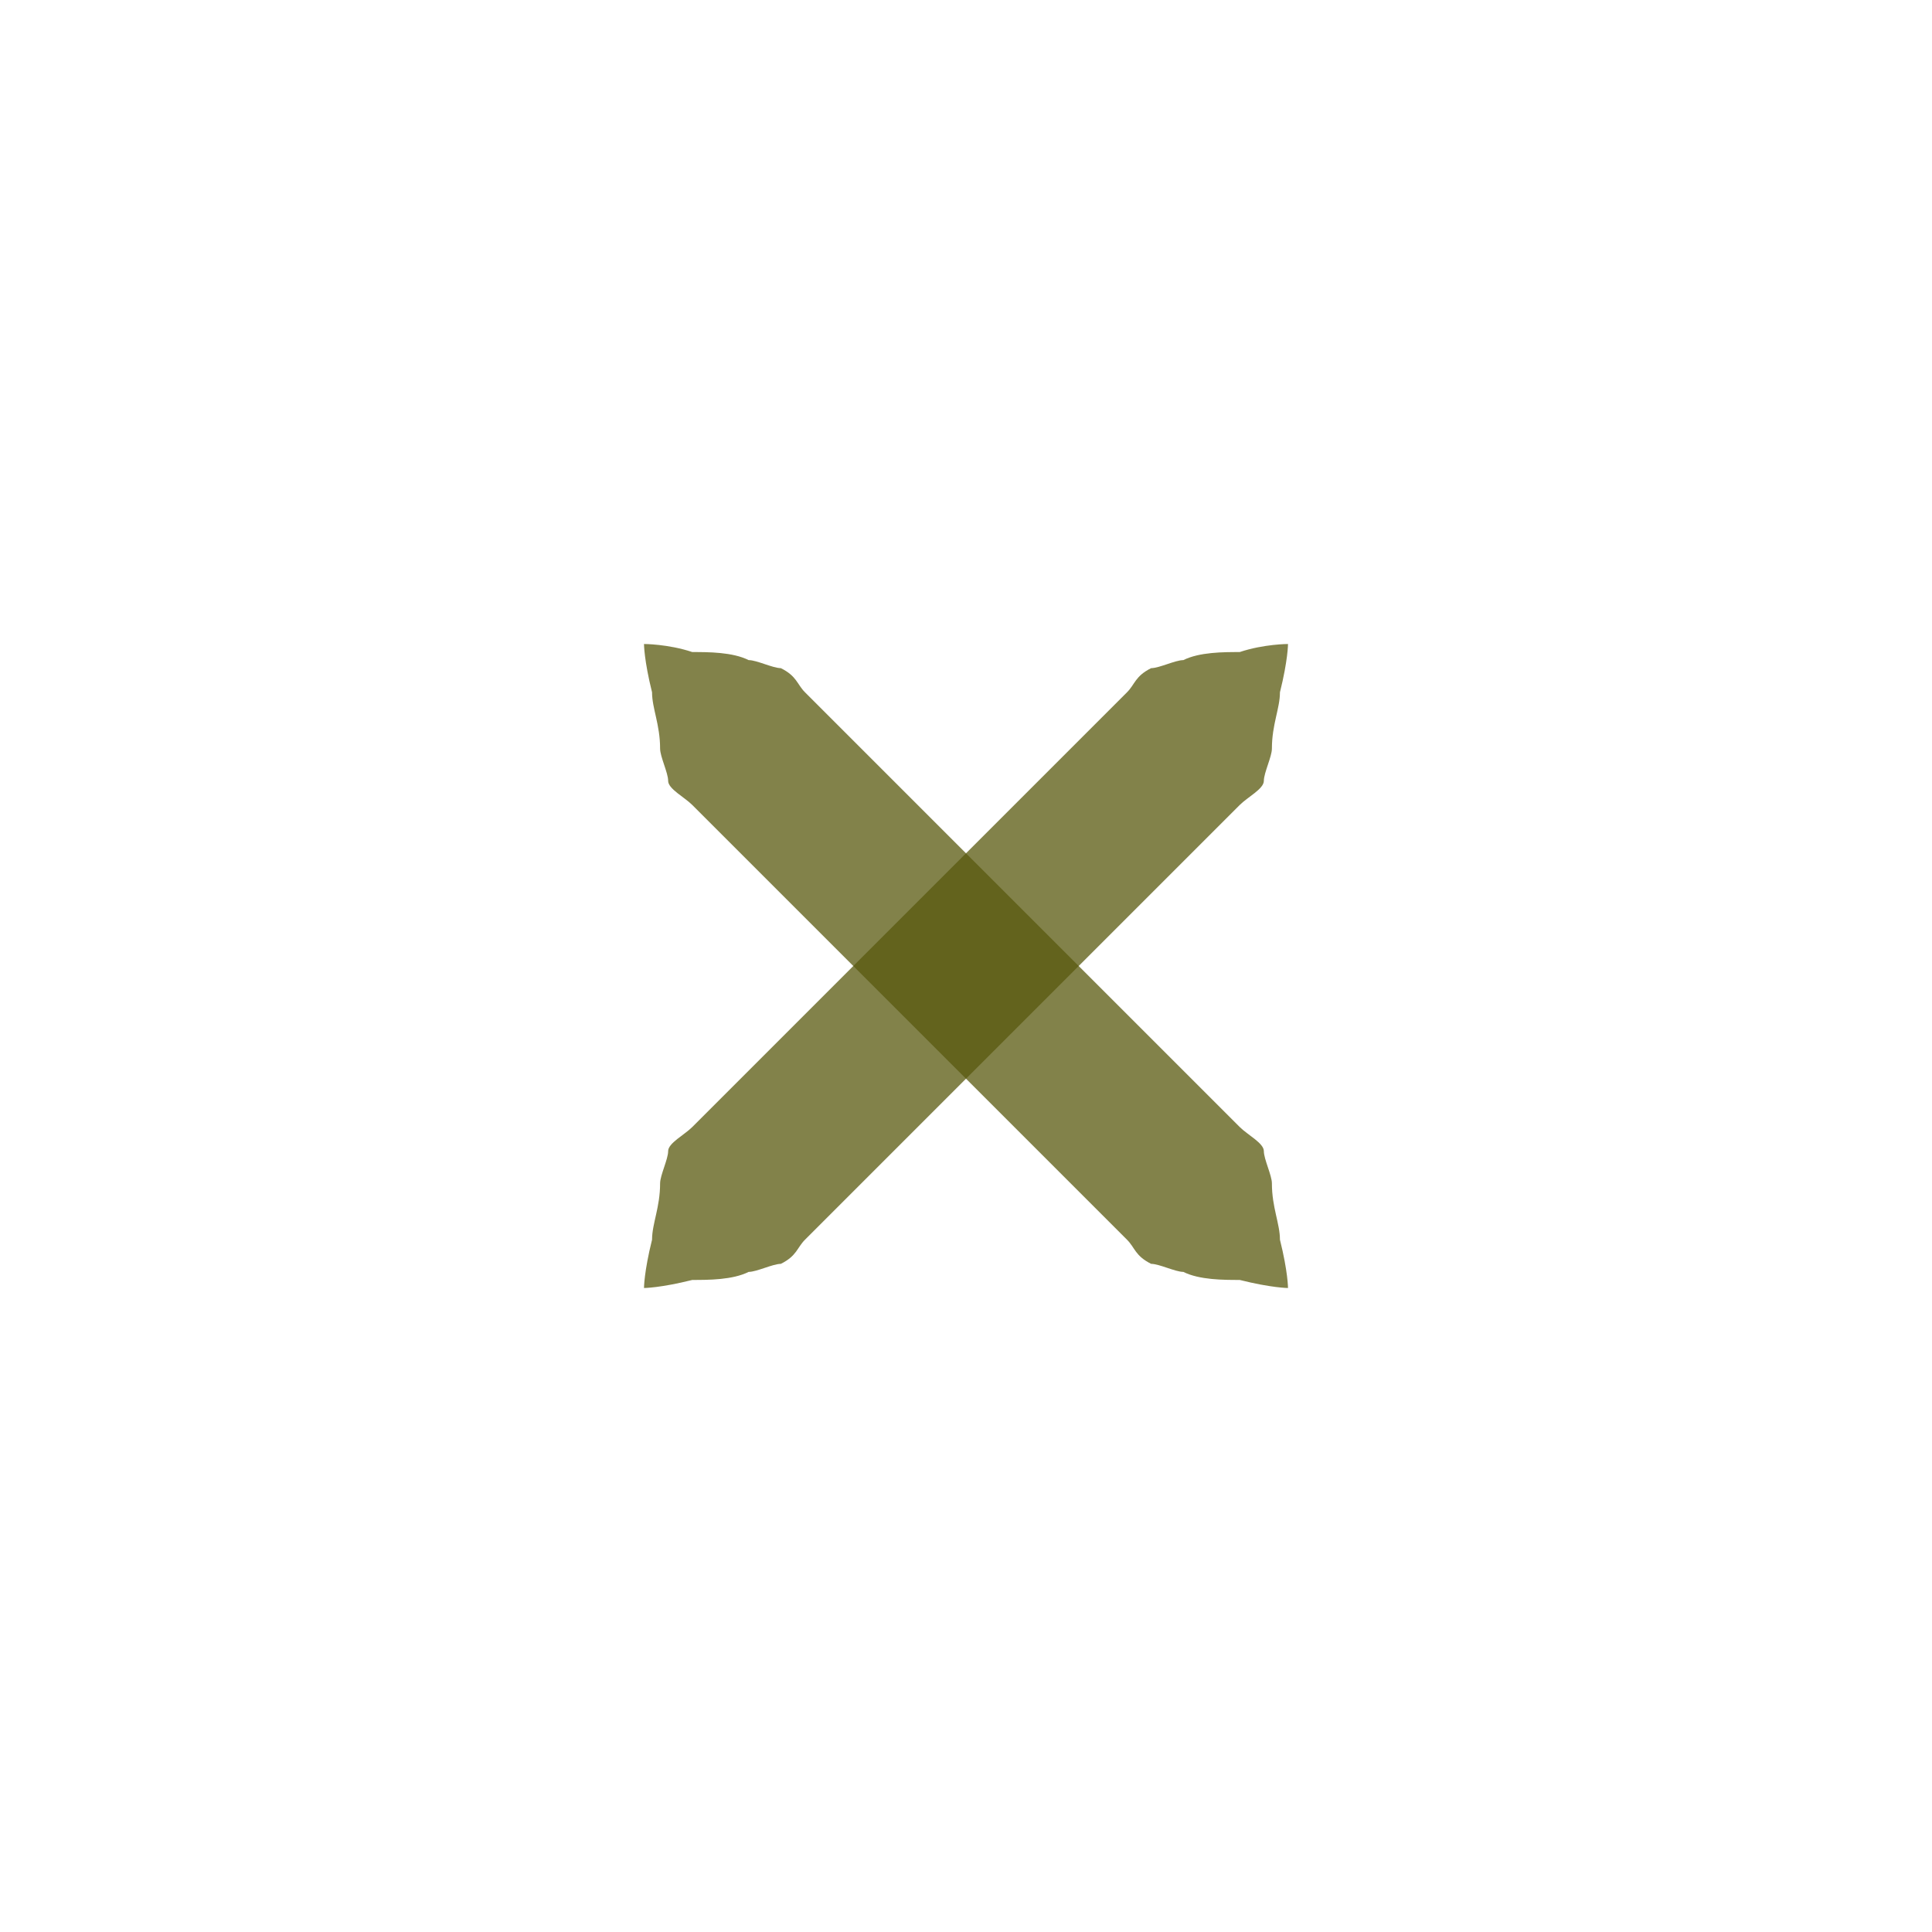
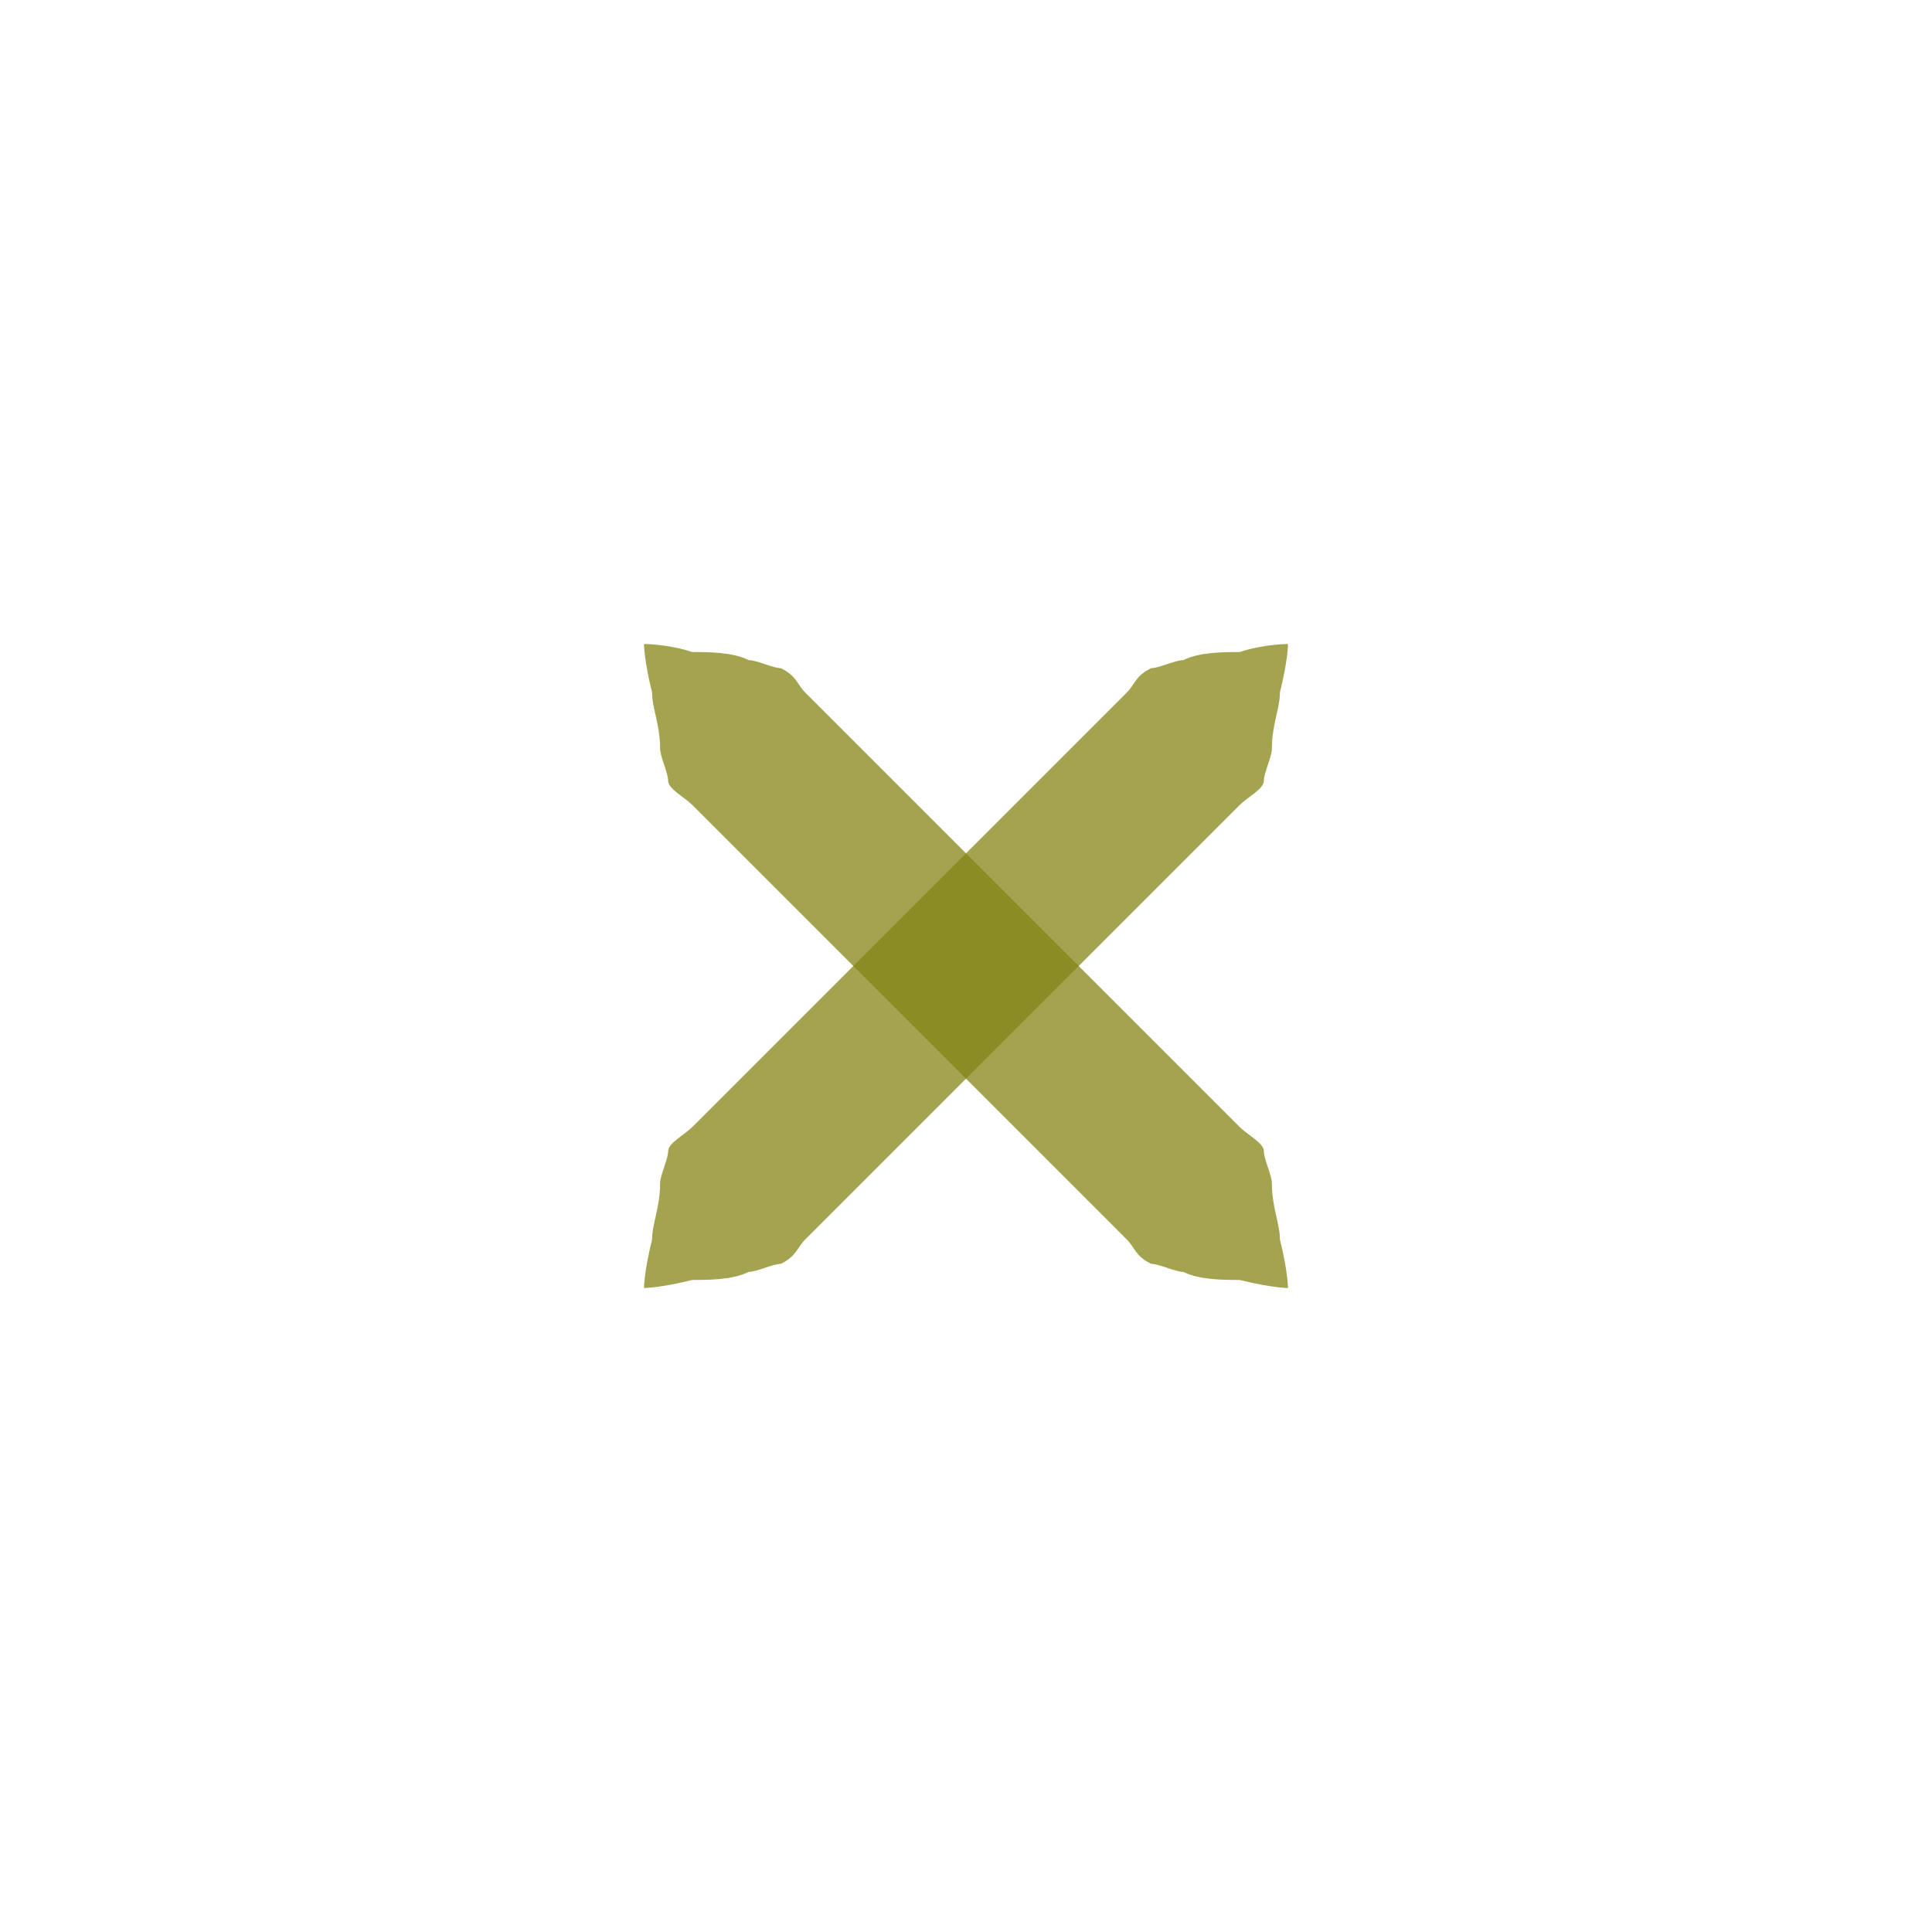
<svg xmlns="http://www.w3.org/2000/svg" xmlns:xlink="http://www.w3.org/1999/xlink" version="1.1" x="0px" y="0px" width="24px" height="24px" viewBox="0 0 24 24">
-   <path id="a" fill="#58580e" opacity="0.75" d="M16,8c0,0,0,0.2-0.1,0.6c0,0.2-0.1,0.4-0.1,0.7c0,0.1-0.1,0.3-0.1,0.4c0,0.1-0.2,0.2-0.3,0.3c-0.7,0.7-1.7,1.7-2.7,2.7c-1,1-2,2-2.7,2.7c-0.1,0.1-0.1,0.2-0.3,0.3c-0.1,0-0.3,0.1-0.4,0.1c-0.2,0.1-0.5,0.1-0.7,0.1C8.2,16,8,16,8,16s0-0.2,0.1-0.6c0-0.2,0.1-0.4,0.1-0.7c0-0.1,0.1-0.3,0.1-0.4c0-0.1,0.2-0.2,0.3-0.3c0.7-0.7,1.7-1.7,2.7-2.7c1-1,2-2,2.7-2.7c0.1-0.1,0.1-0.2,0.3-0.3c0.1,0,0.3-0.1,0.4-0.1c0.2-0.1,0.5-0.1,0.7-0.1C15.7,8,16,8,16,8z" />
+   <path id="a" fill="#848415" opacity="0.75" d="M16,8c0,0,0,0.2-0.1,0.6c0,0.2-0.1,0.4-0.1,0.7c0,0.1-0.1,0.3-0.1,0.4c0,0.1-0.2,0.2-0.3,0.3c-0.7,0.7-1.7,1.7-2.7,2.7c-1,1-2,2-2.7,2.7c-0.1,0.1-0.1,0.2-0.3,0.3c-0.1,0-0.3,0.1-0.4,0.1c-0.2,0.1-0.5,0.1-0.7,0.1C8.2,16,8,16,8,16s0-0.2,0.1-0.6c0-0.2,0.1-0.4,0.1-0.7c0-0.1,0.1-0.3,0.1-0.4c0-0.1,0.2-0.2,0.3-0.3c0.7-0.7,1.7-1.7,2.7-2.7c1-1,2-2,2.7-2.7c0.1-0.1,0.1-0.2,0.3-0.3c0.1,0,0.3-0.1,0.4-0.1c0.2-0.1,0.5-0.1,0.7-0.1C15.7,8,16,8,16,8z" />
  <use xlink:href="#a" transform="matrix(-1,0,0,1,24,0)" />
</svg>
